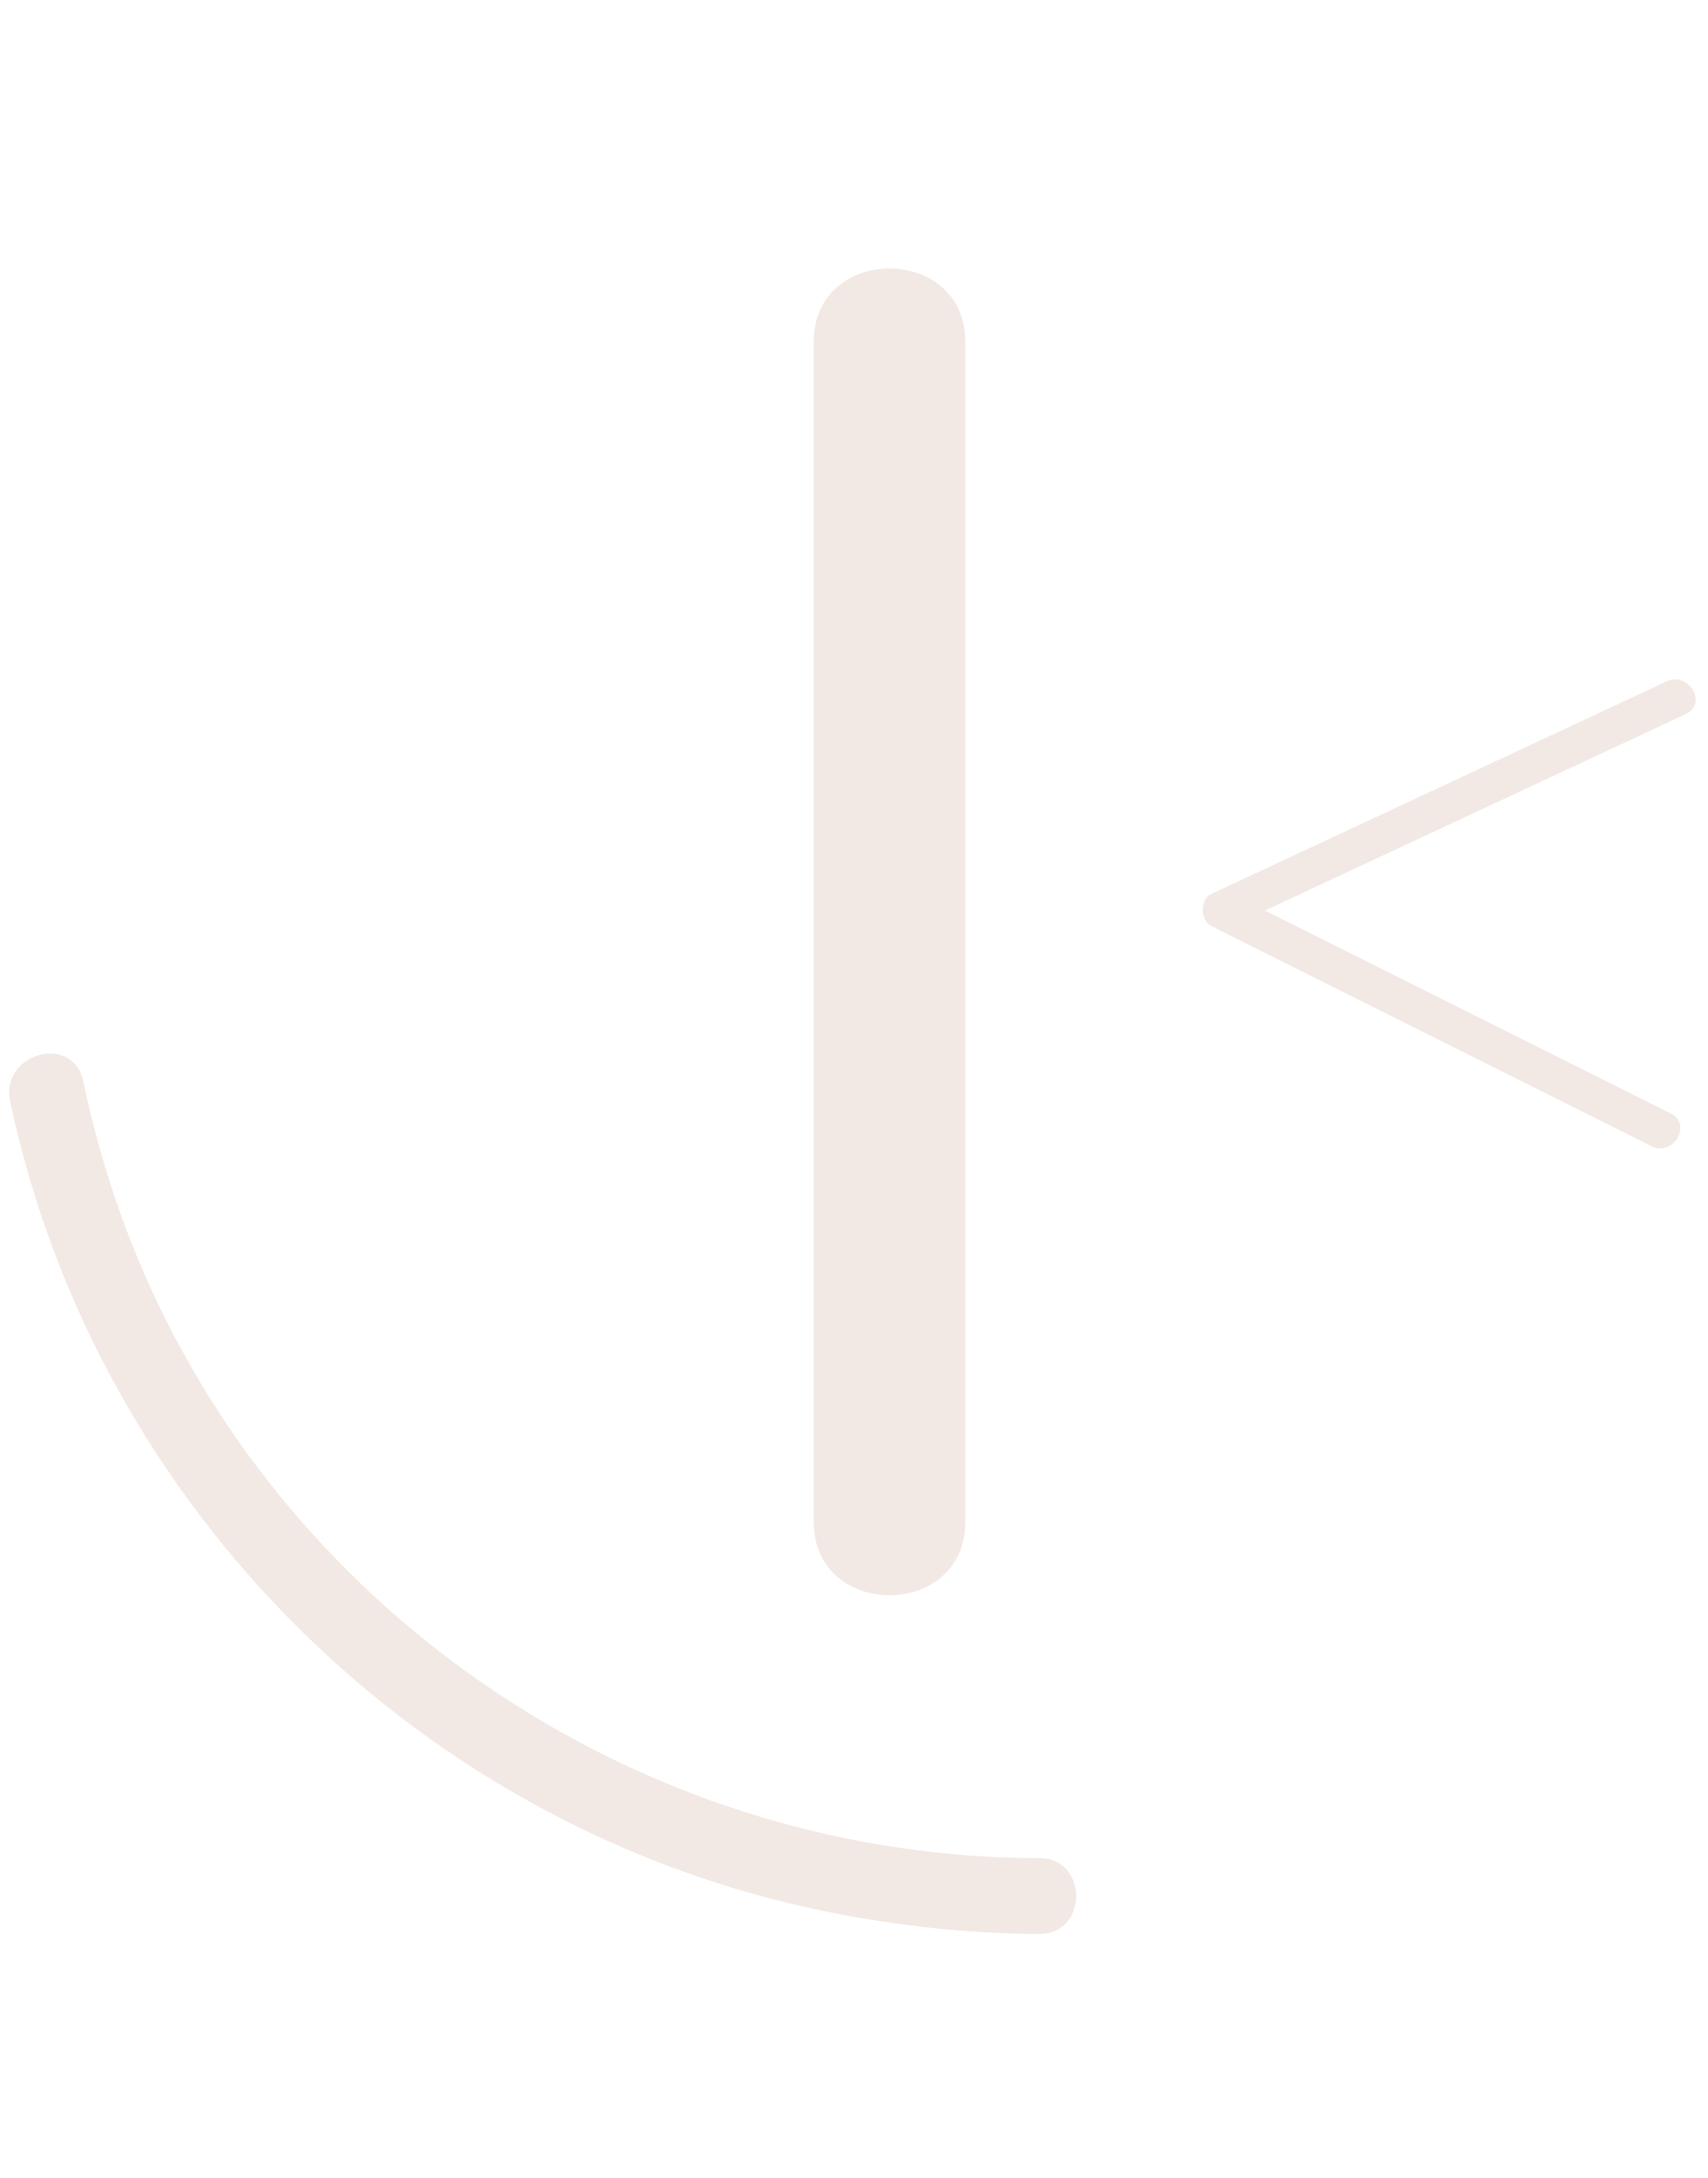
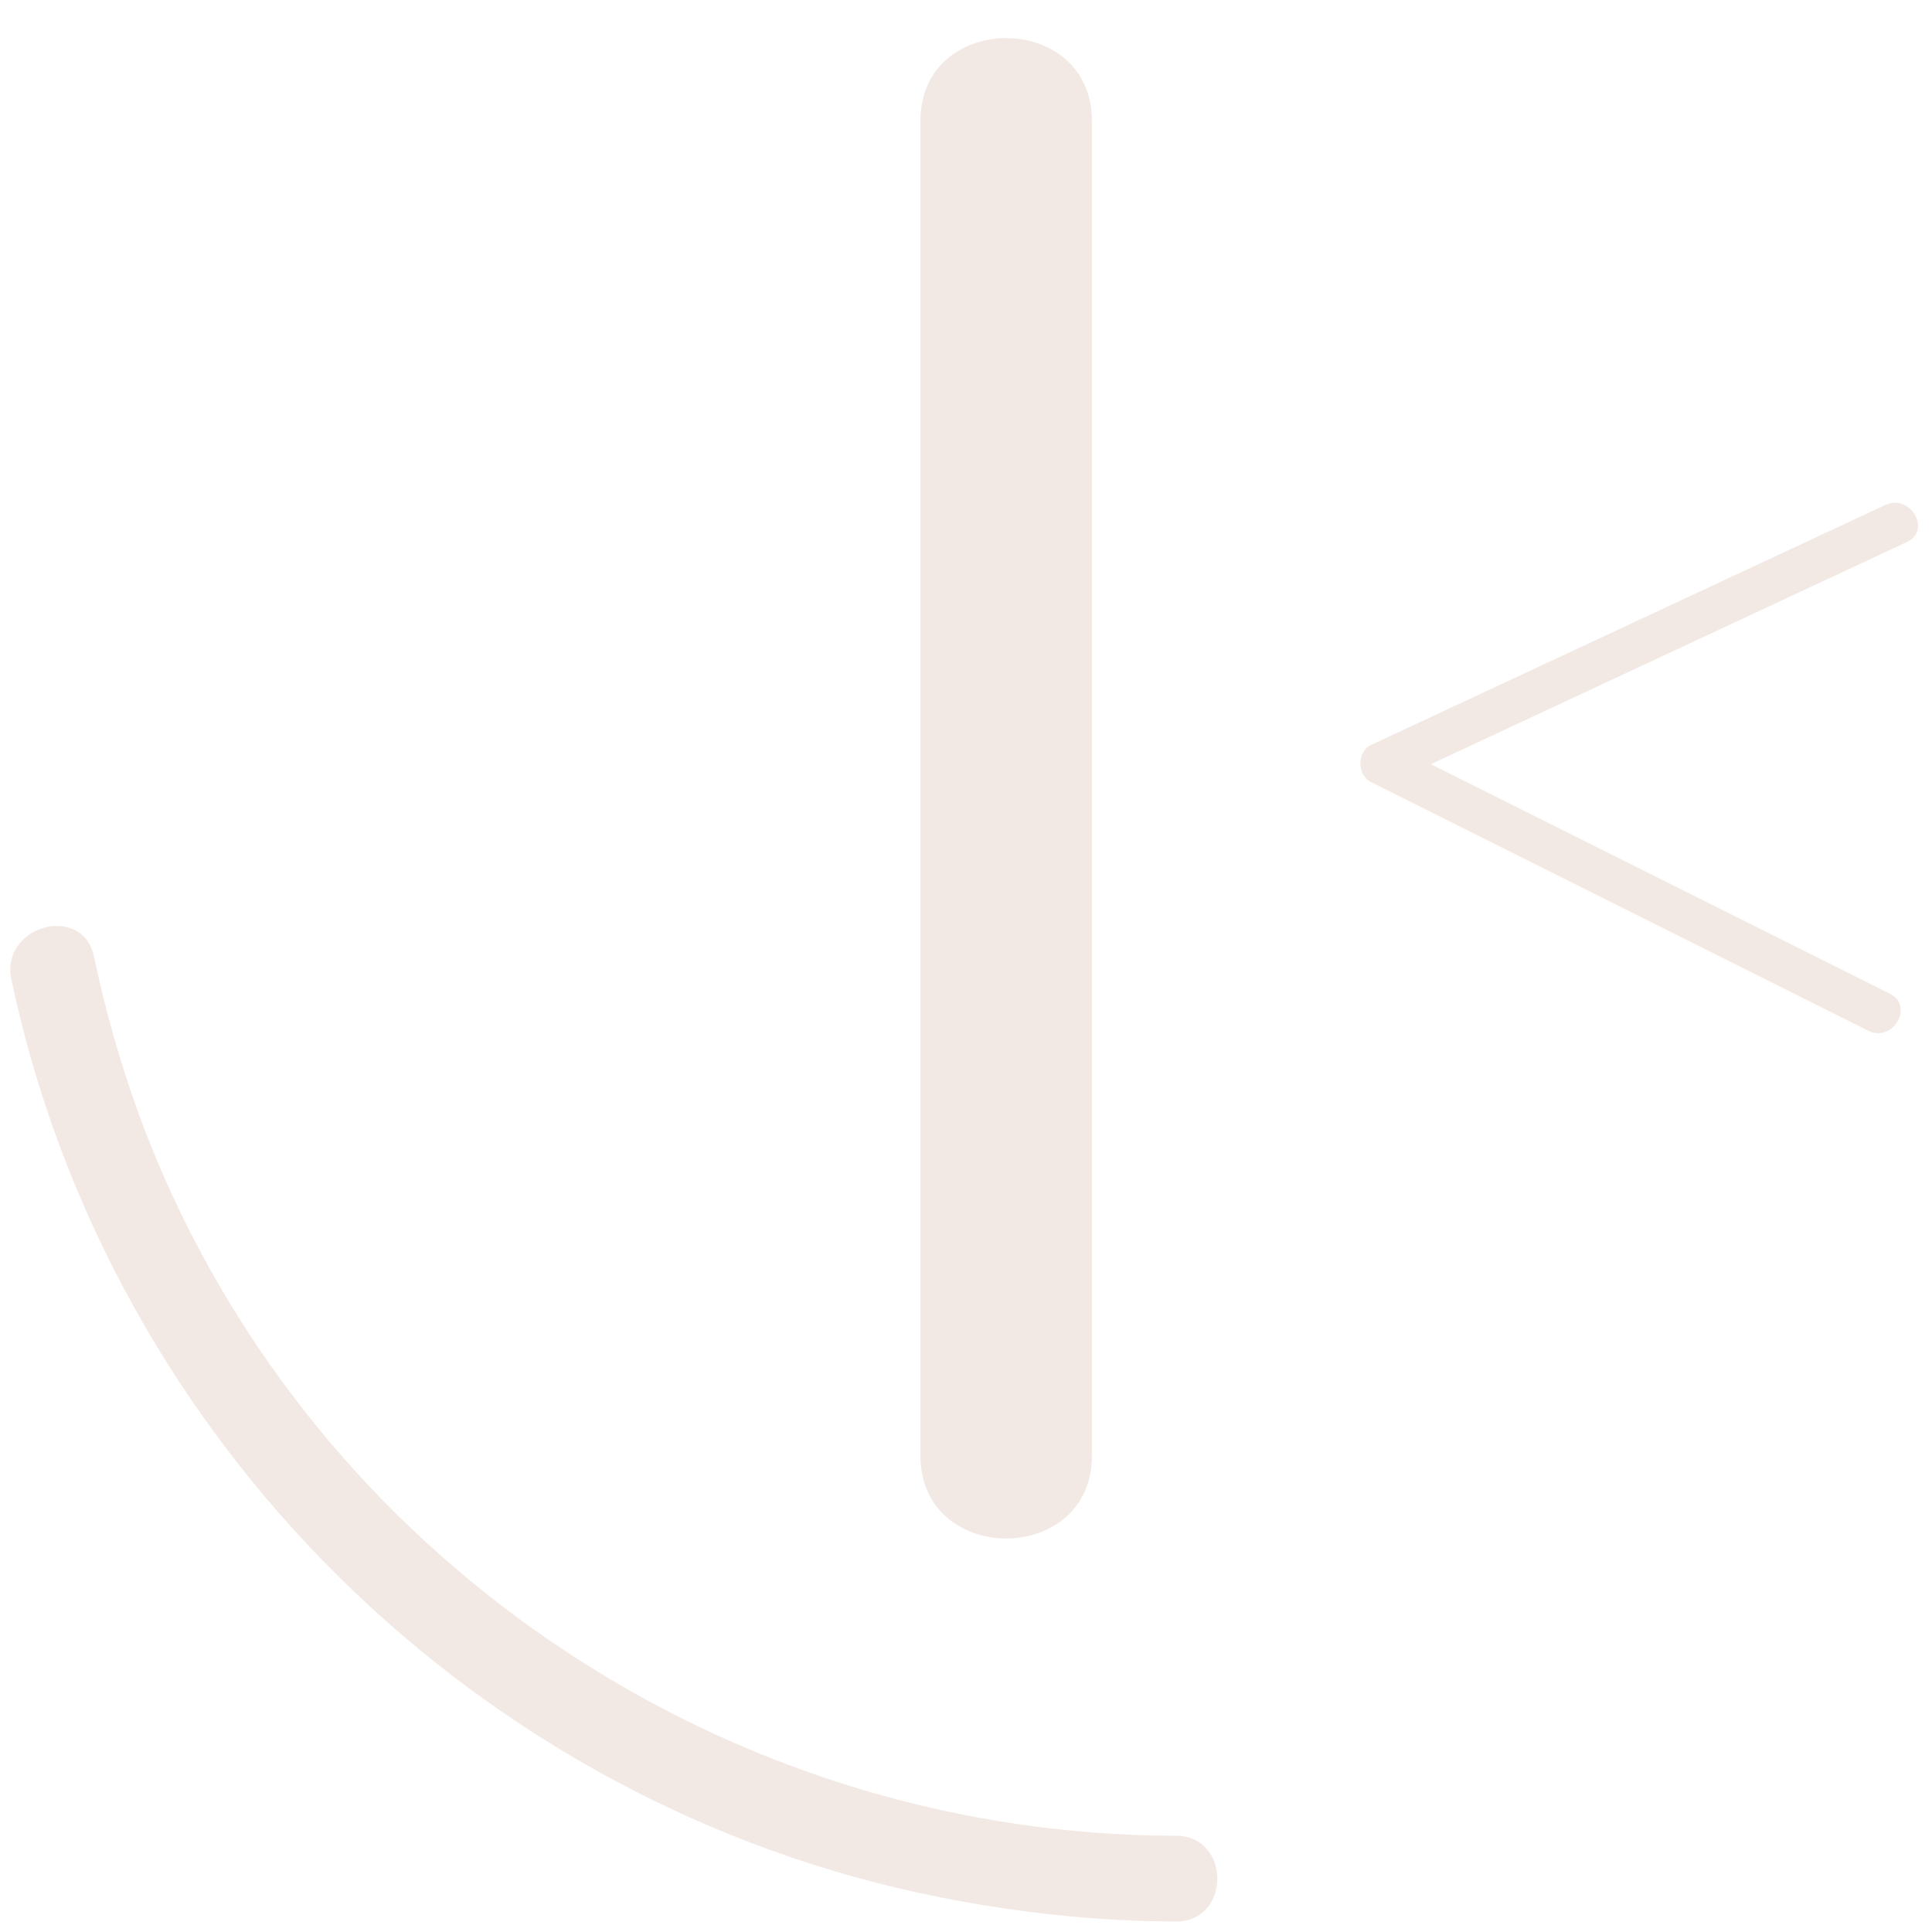
- <svg xmlns="http://www.w3.org/2000/svg" height="2500" viewBox="136.85 110.11 225.33 222.9" width="1961">
+ <svg xmlns="http://www.w3.org/2000/svg" height="100" viewBox="136.85 110.11 225.33 222.9" width="100">
  <path d="m254.2 123v155.67" fill="#f2e9e4" />
  <path d="m244.2 123v155.67c0 12.87 20 12.89 20 0v-155.67c0-12.87-20-12.89-20 0zm112.54 44.79c-20 9.33-40 18.67-60 28-1.67.78-1.6 3.52 0 4.32 19.33 9.67 38.67 19.33 58 29 2.87 1.43 5.41-2.88 2.52-4.32-19.33-9.67-38.67-19.33-58-29v4.32c20-9.33 40-18.67 60-28 2.92-1.36.38-5.67-2.52-4.32z" fill="#f2e9e4" />
  <path d="m138.18 223.14c11.34 53.74 54.41 96.35 108.32 107.04 9.04 1.79 18.28 2.8 27.5 2.82 6.43.01 6.44-9.99 0-10-50.08-.06-96.35-29.49-117.24-75.11-4.01-8.75-6.96-18-8.94-27.41-1.33-6.29-10.97-3.63-9.64 2.66z" fill="#f2e9e4" />
</svg>
